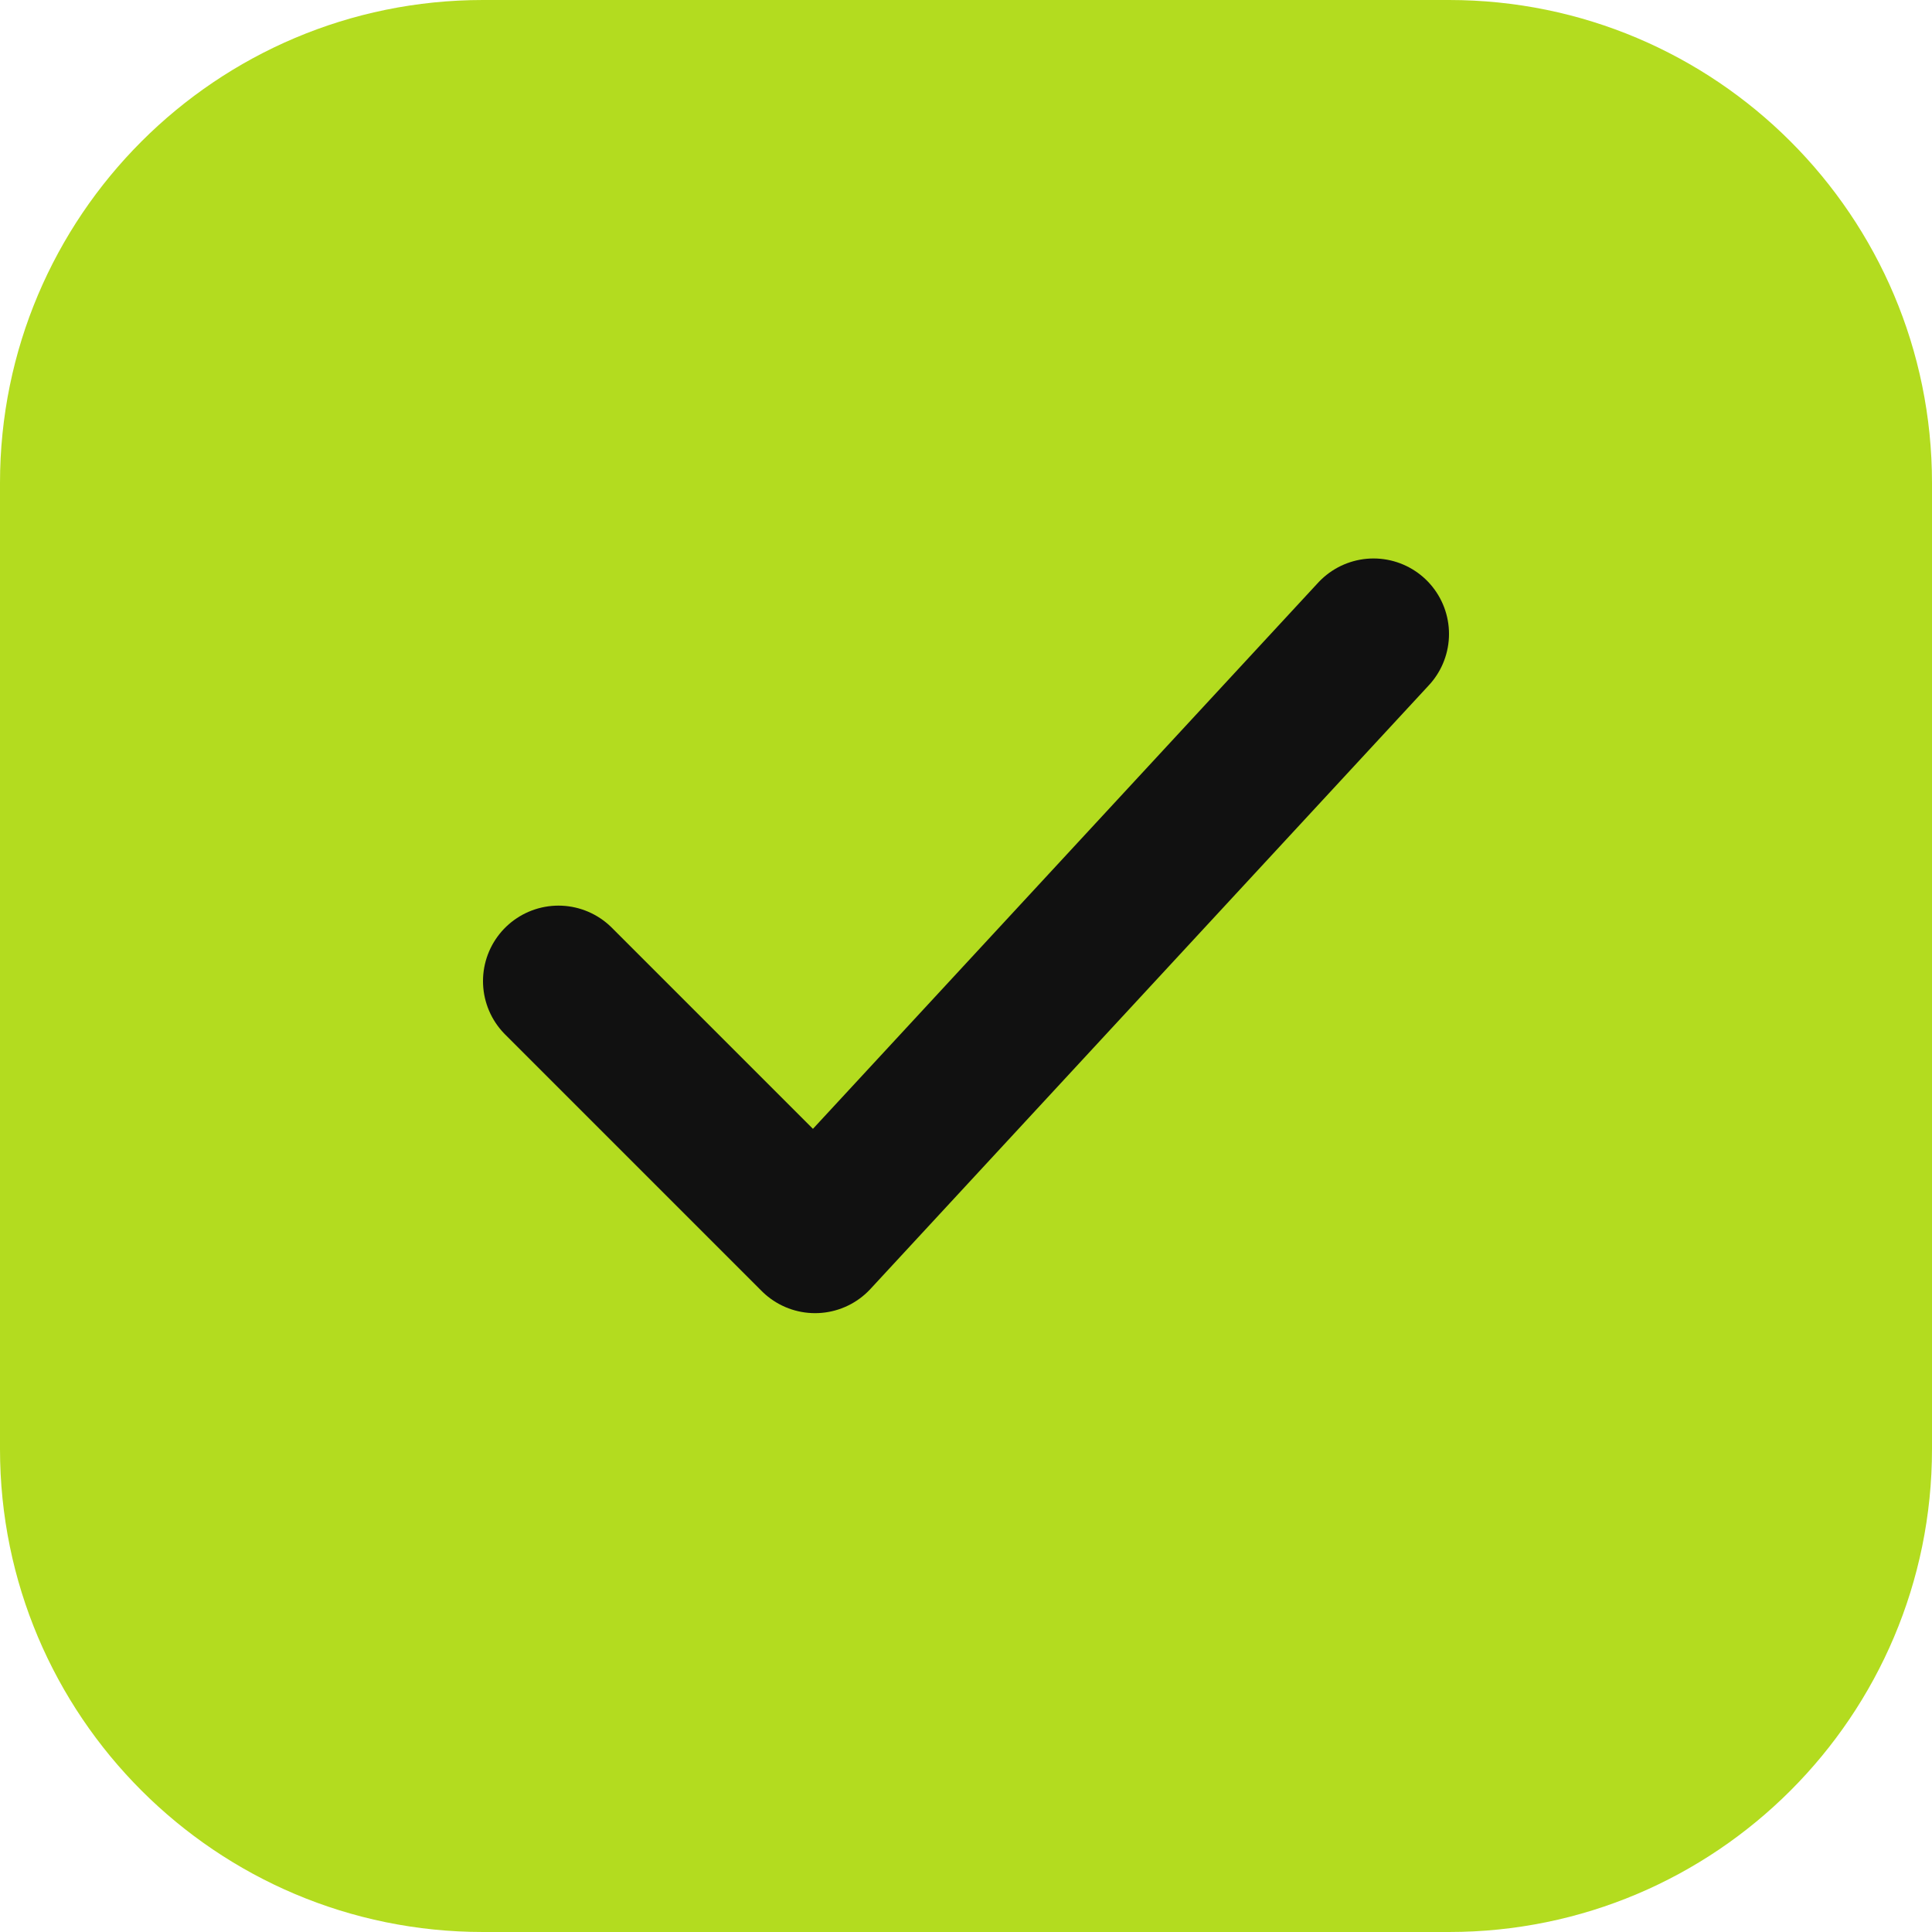
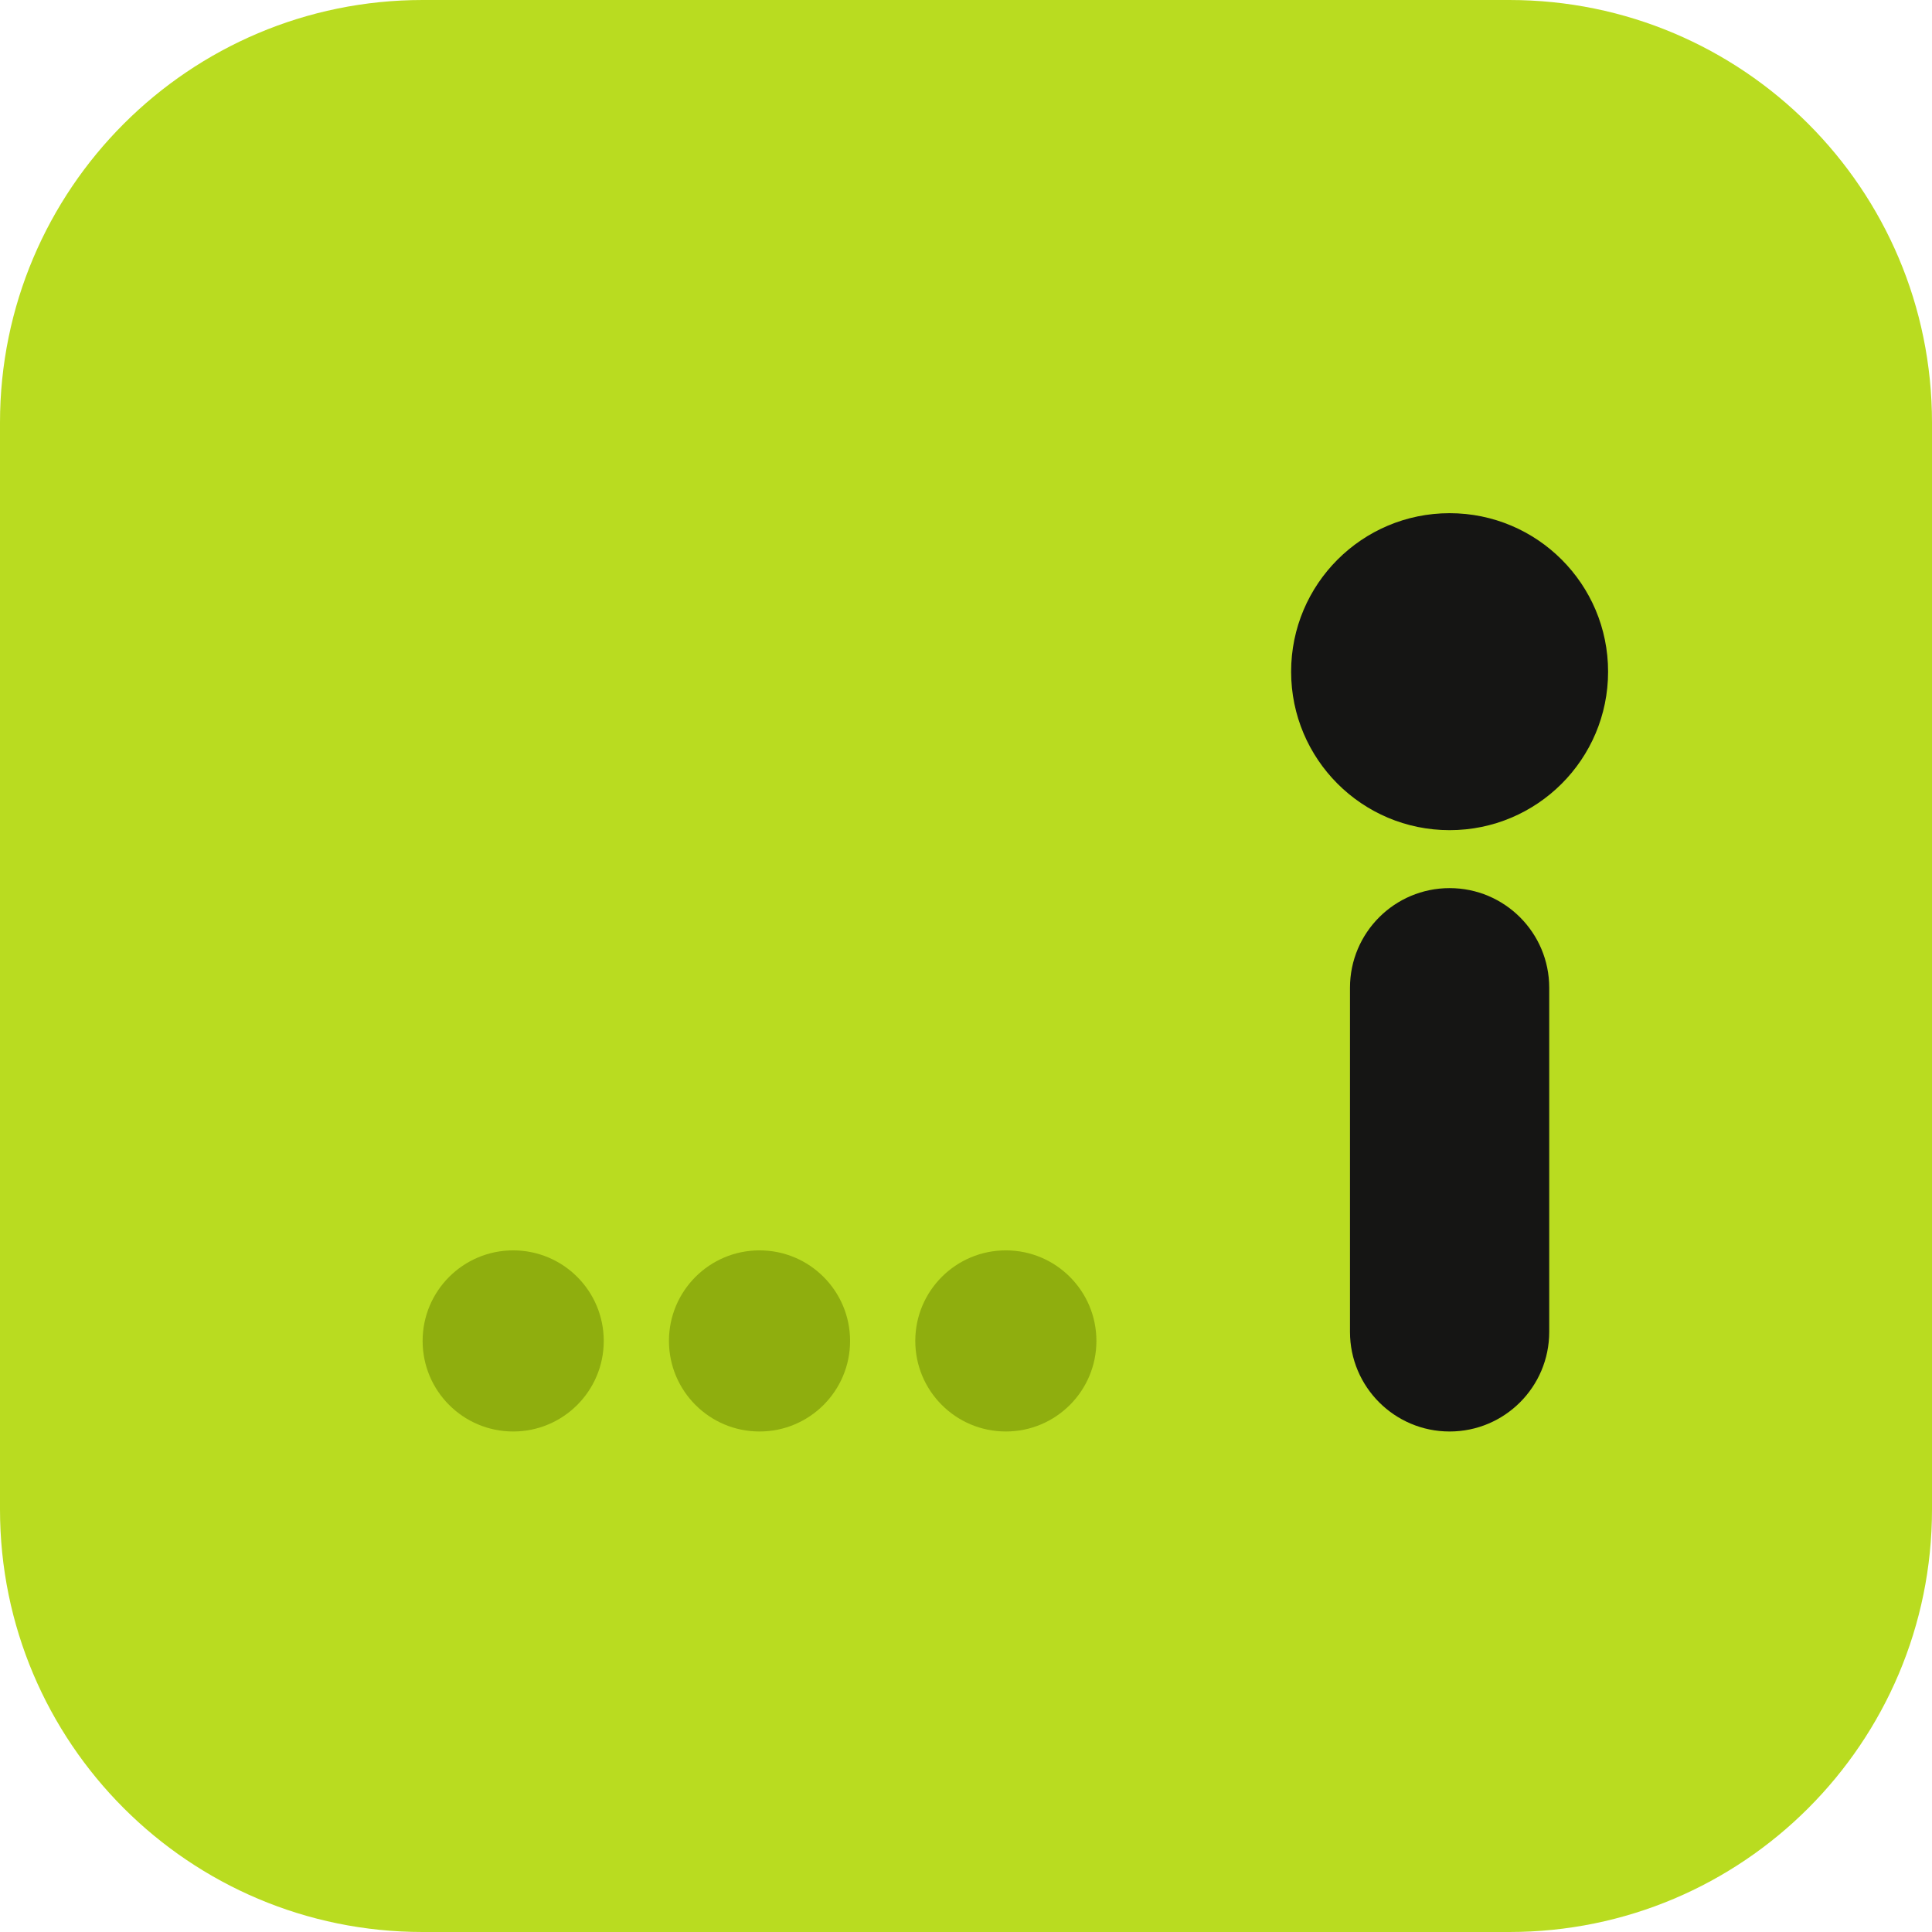
- <svg xmlns="http://www.w3.org/2000/svg" viewBox="0 0 64 64" fill="none">
-   <rect width="64" height="64" rx="16" fill="#B3DC1F" />
-   <path d="M18.5 32.5 27 41l18.5-20" stroke="#111" stroke-width="5" stroke-linecap="round" stroke-linejoin="round" />
+ <svg xmlns="http://www.w3.org/2000/svg" viewBox="0 0 512 512" fill="none">
+   <rect width="512" height="512" rx="112" fill="#B9DC20" />
+   <g transform="translate(112 136) scale(.48)">
+     <circle cx="50" cy="457" r="50" fill="#8FAE0E" />
+     <circle cx="186" cy="457" r="50" fill="#8FAE0E" />
+     <circle cx="322" cy="457" r="50" fill="#8FAE0E" />
+     <rect x="512" y="207" width="110" height="300" rx="55" fill="#151514" />
+     <circle cx="567" cy="87.5" r="87.5" fill="#151514" />
+   </g>
</svg>
